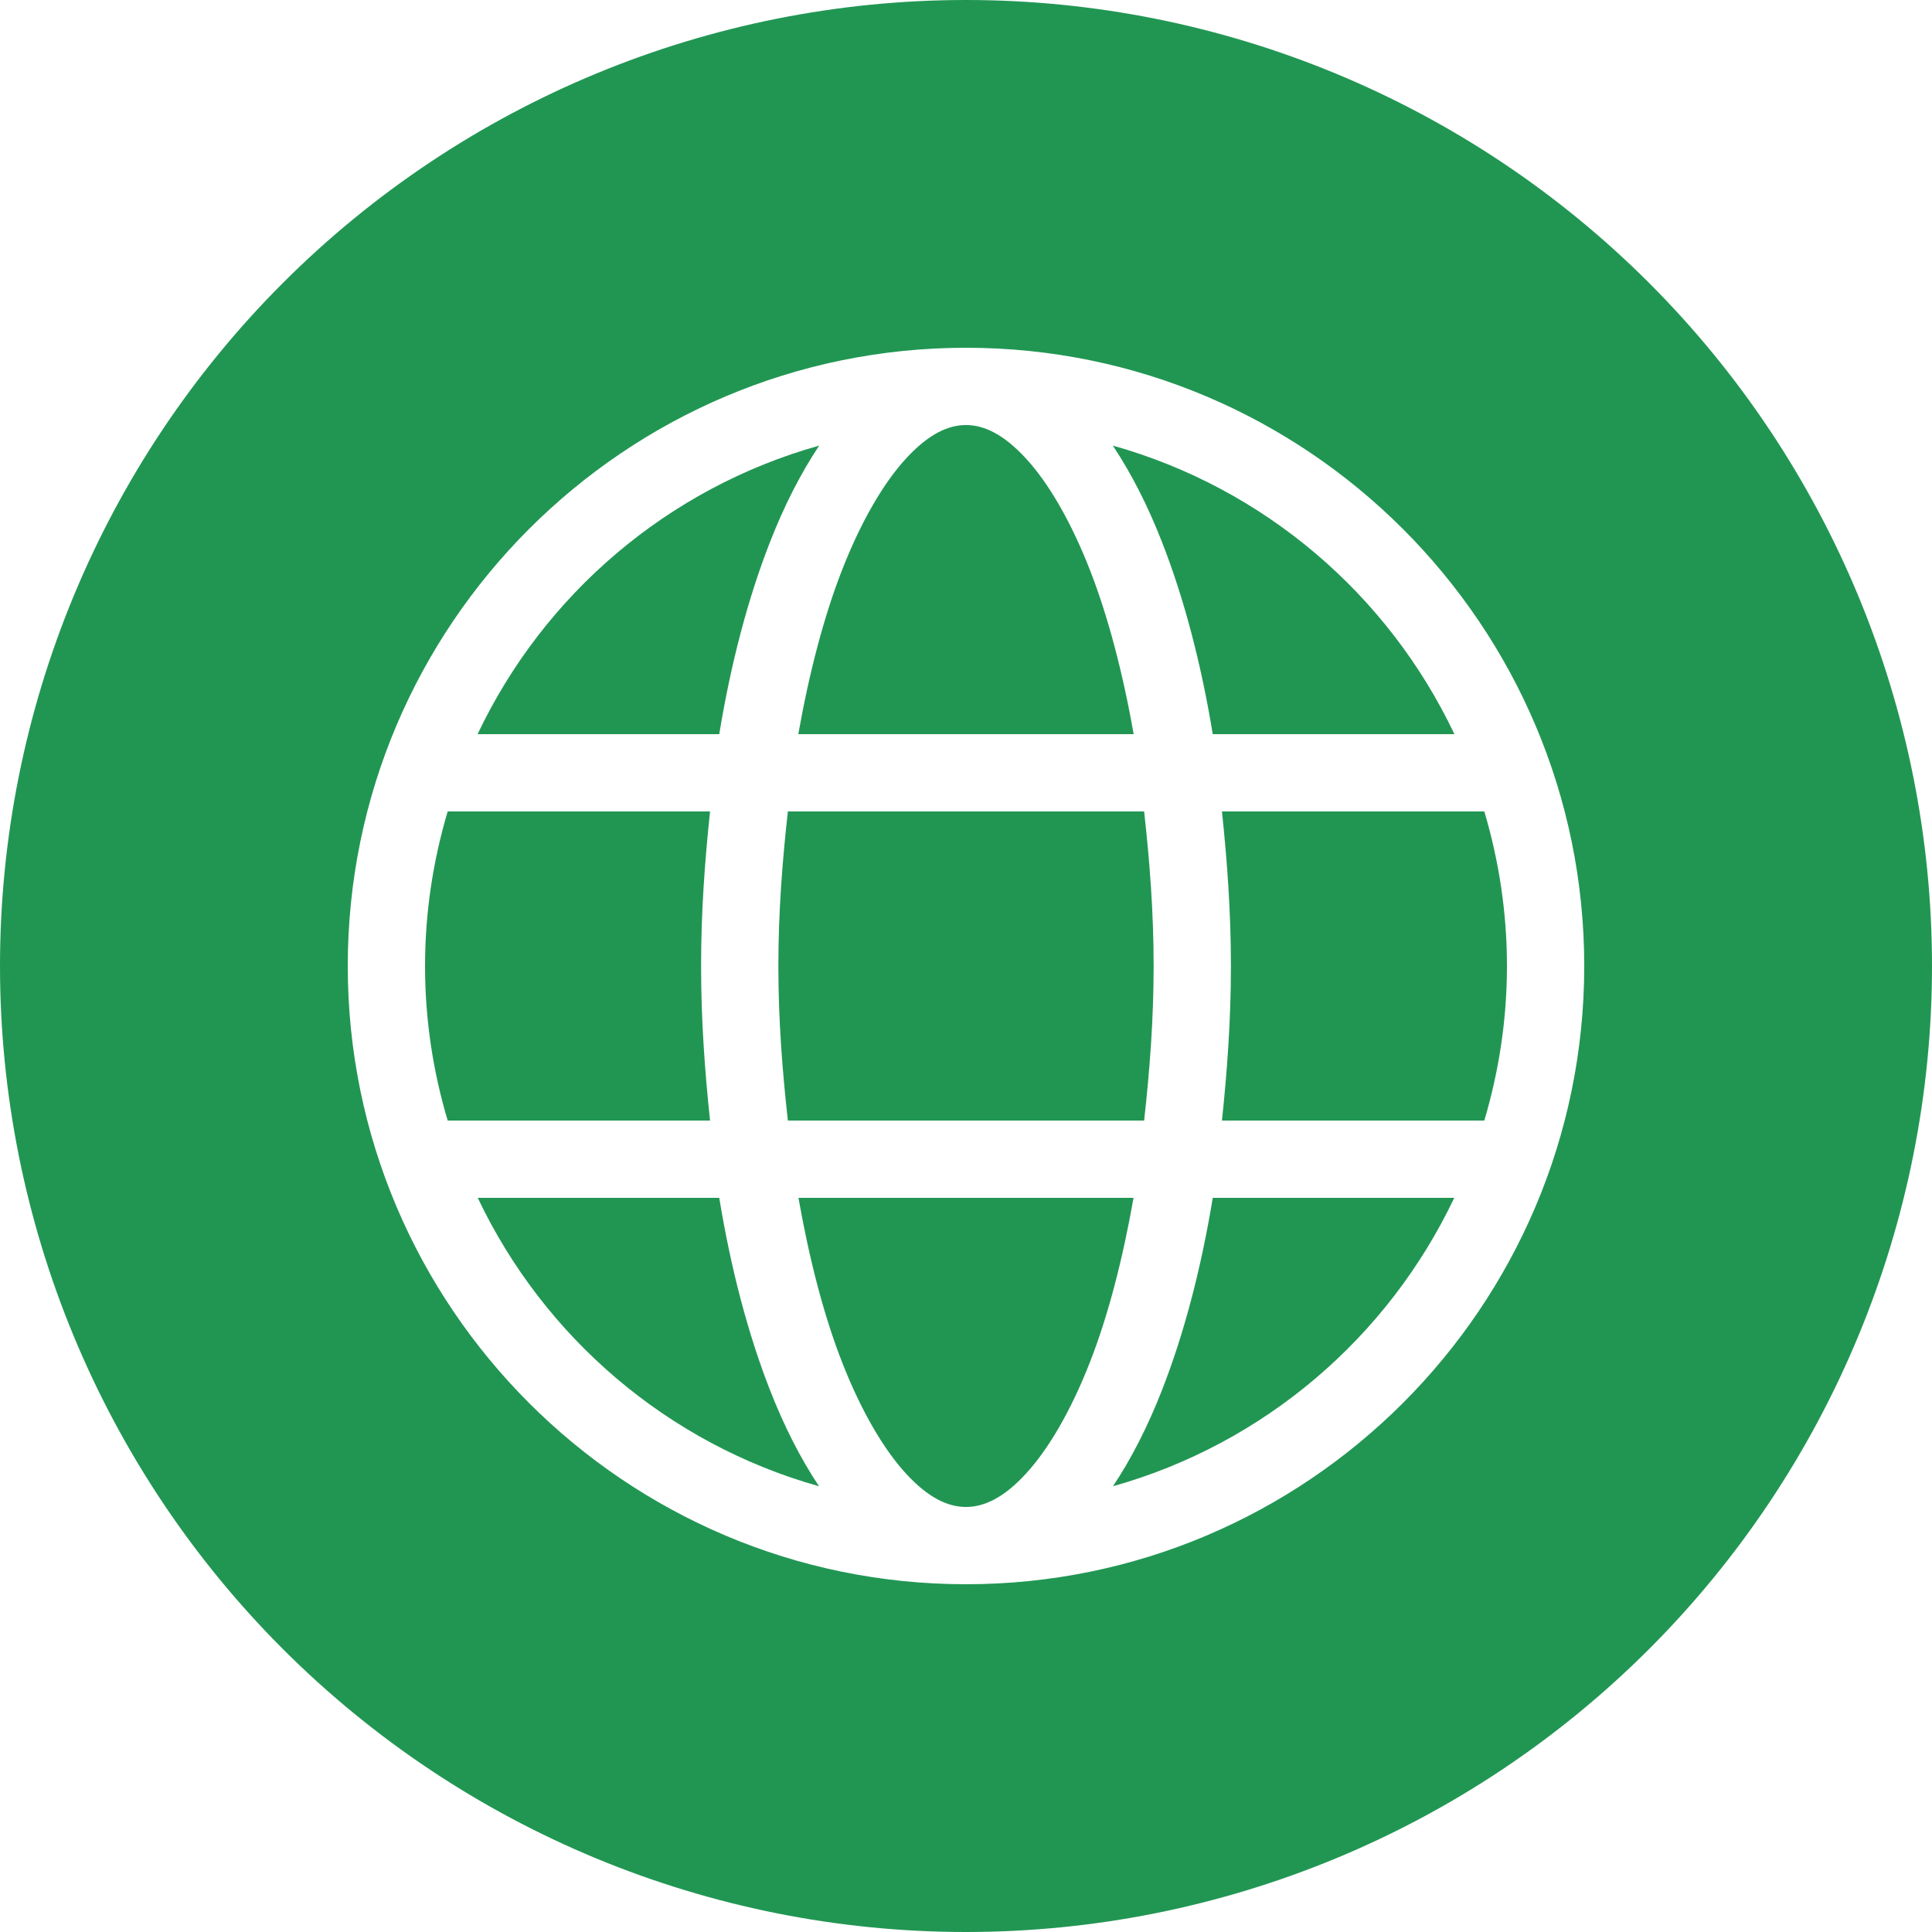
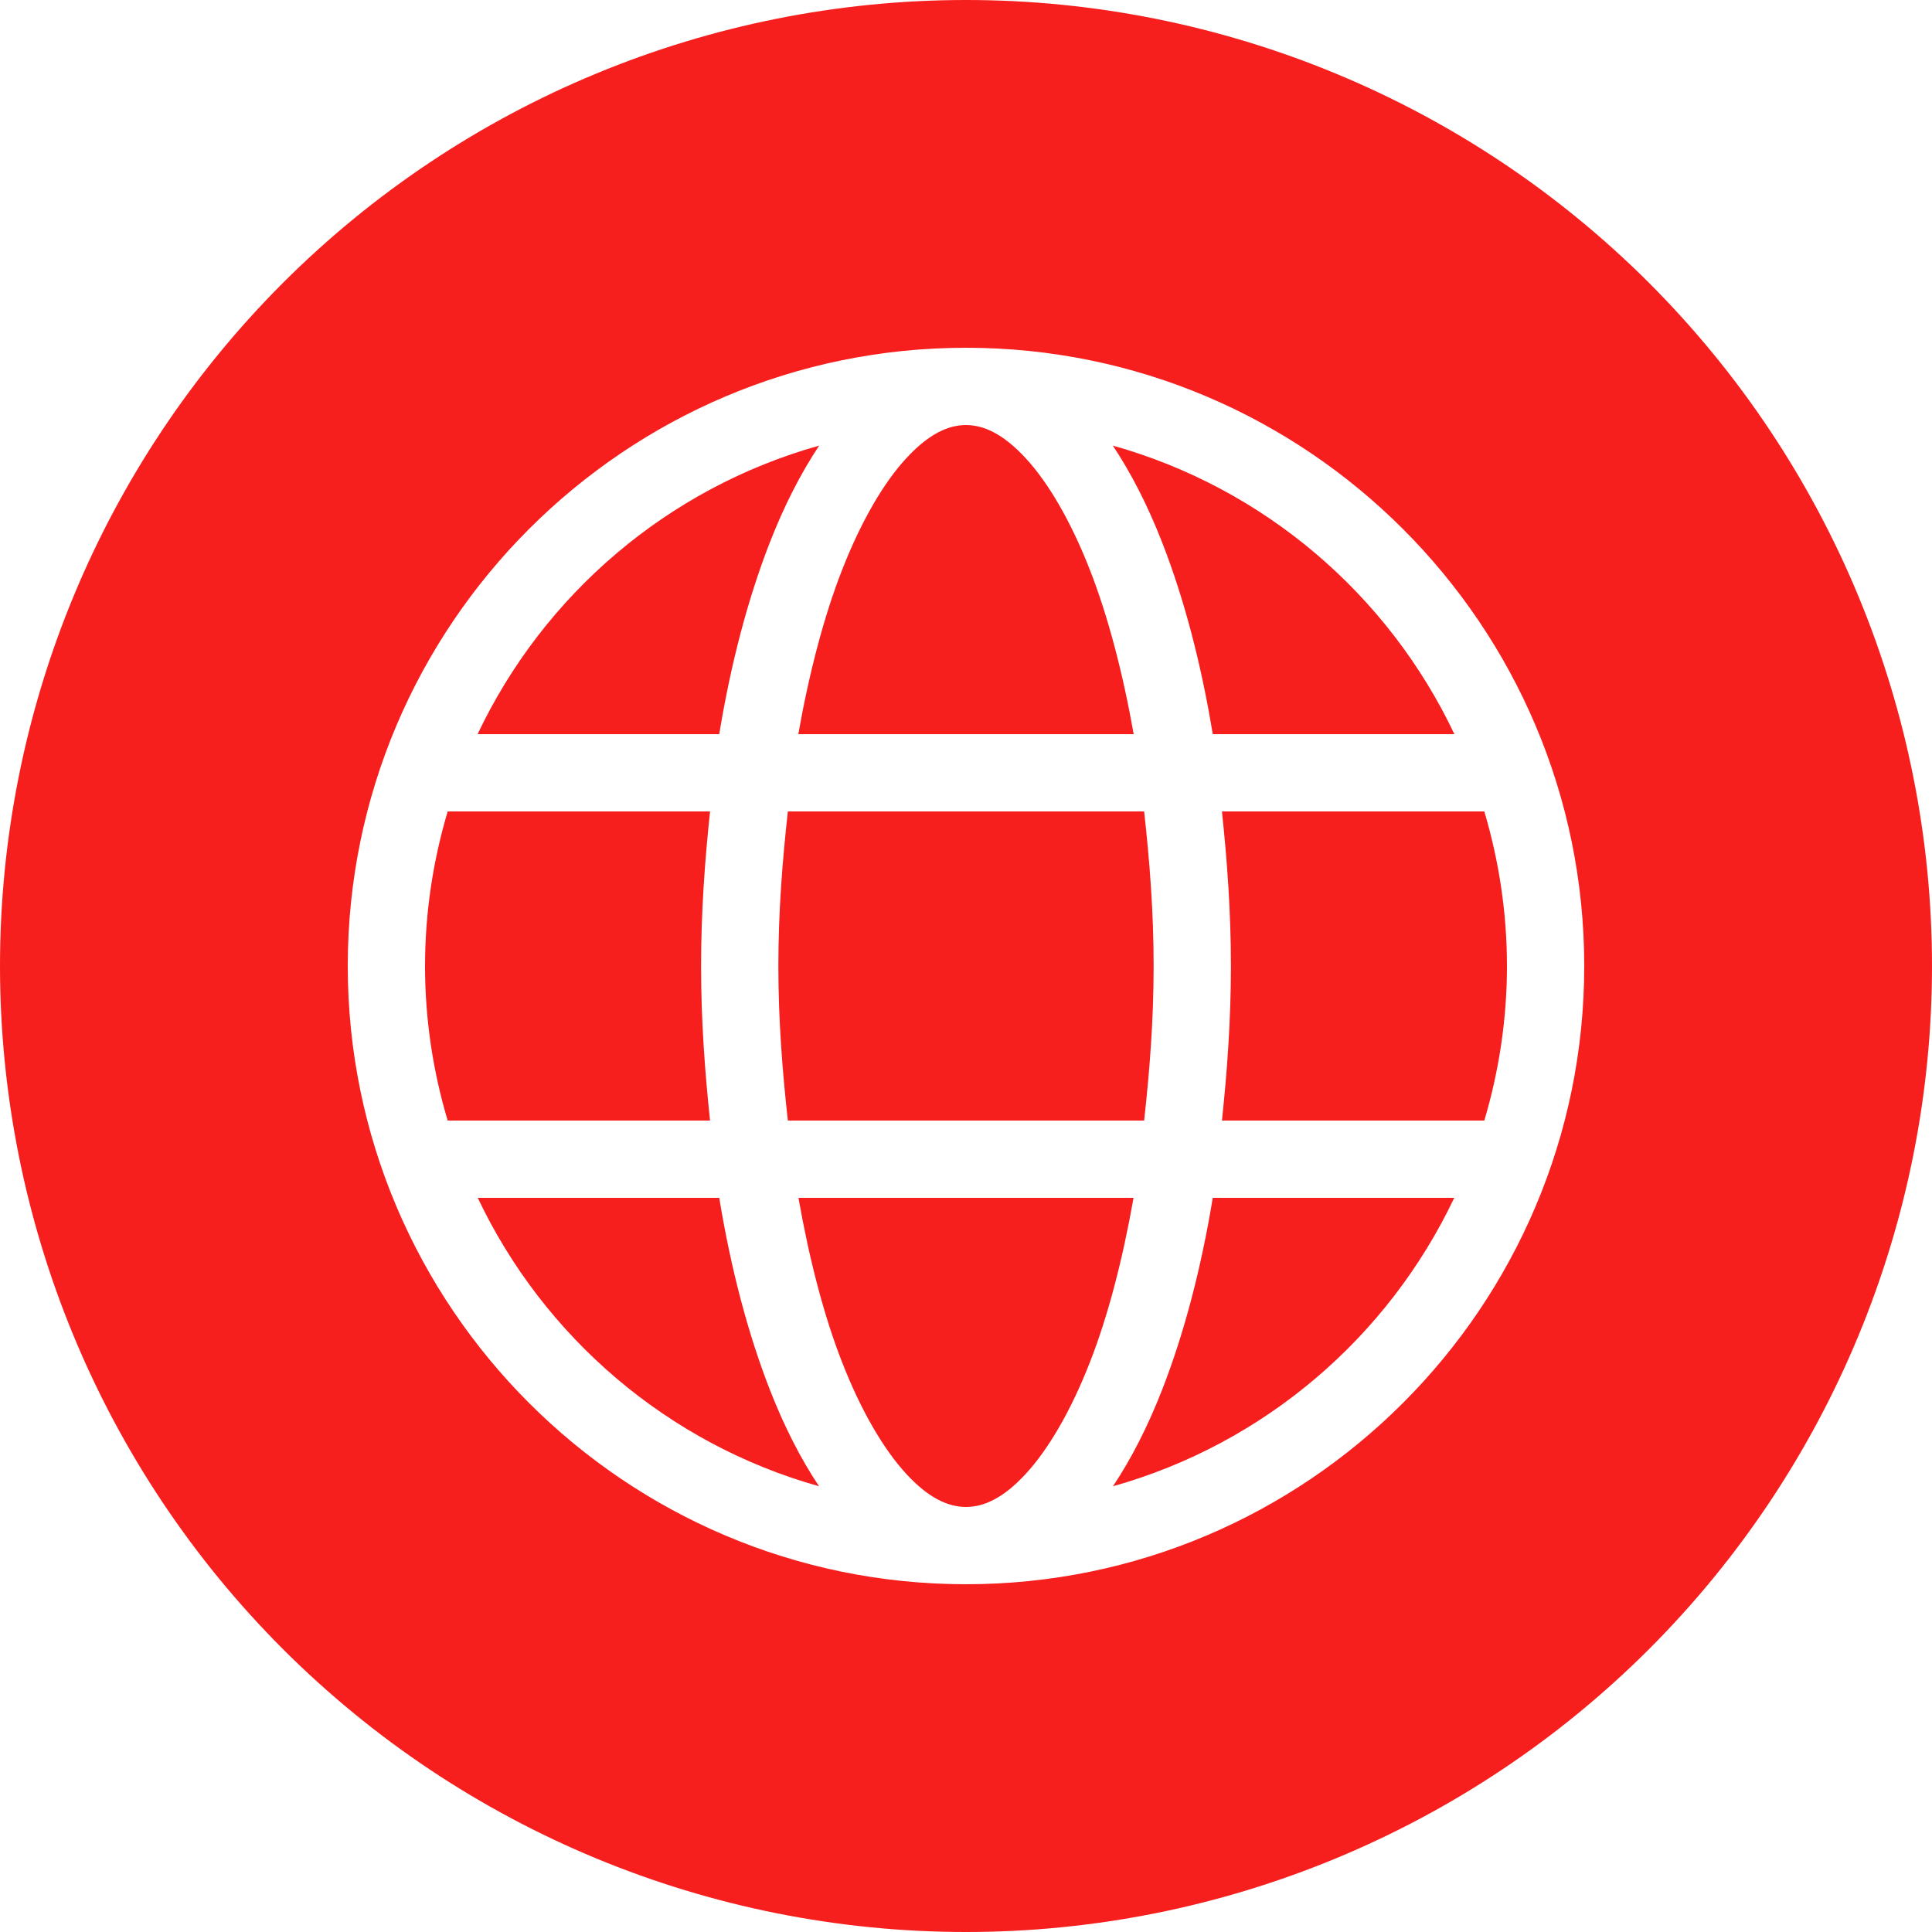
<svg xmlns="http://www.w3.org/2000/svg" xmlns:xlink="http://www.w3.org/1999/xlink" width="25" height="25" viewBox="0 0 25 25" version="1.1">
  <g id="Canvas" transform="translate(-4909 -2705)">
    <g id="noun_376853_cc">
      <g id="Group">
        <g id="Vector">
-           <use xlink:href="#path0_fill" transform="translate(4909 2705)" fill="#219653" />
+           <use xlink:href="#path0_fill" transform="translate(4909 2705)" fill="#f71e1e" />
        </g>
      </g>
    </g>
  </g>
  <defs>
    <path id="path0_fill" fill-rule="evenodd" d="M 12.5 8.88178e-16C 9.185 1.77636e-15 6.005 1.317 3.661 3.661C 1.317 6.005 2.66454e-15 9.185 0 12.5C 3.55271e-15 15.815 1.317 18.995 3.661 21.339C 6.005 23.683 9.185 25 12.5 25C 15.815 25 18.995 23.683 21.339 21.339C 23.683 18.995 25 15.815 25 12.5C 25 9.185 23.683 6.005 21.339 3.661C 18.995 1.317 15.815 1.44329e-15 12.5 0L 12.5 8.88178e-16ZM 12.5 4.5C 16.912 4.5 20.5 8.088 20.5 12.5C 20.5 16.912 16.912 20.5 12.5 20.5C 8.088 20.5 4.5 16.912 4.5 12.5C 4.5 8.088 8.088 4.5 12.5 4.5ZM 12.5 5.5C 12.269 5.5 12.015 5.617 11.727 5.93C 11.438 6.242 11.144 6.741 10.895 7.379C 10.662 7.976 10.472 8.7 10.33 9.5L 14.67 9.5C 14.528 8.7 14.338 7.976 14.105 7.379C 13.856 6.741 13.562 6.242 13.273 5.93C 12.985 5.617 12.731 5.5 12.5 5.5ZM 10.6 5.766C 8.641 6.316 7.037 7.693 6.18 9.5L 9.307 9.5C 9.459 8.574 9.682 7.734 9.963 7.016C 10.148 6.542 10.361 6.126 10.6 5.766ZM 14.4 5.766C 14.639 6.126 14.852 6.542 15.037 7.016C 15.318 7.734 15.541 8.574 15.693 9.5L 18.82 9.5C 17.963 7.693 16.359 6.316 14.4 5.766ZM 5.793 10.5C 5.605 11.134 5.5 11.804 5.5 12.5C 5.5 13.196 5.604 13.866 5.793 14.5L 9.188 14.5C 9.12 13.857 9.072 13.196 9.072 12.5C 9.072 11.804 9.12 11.143 9.188 10.5L 5.793 10.5ZM 10.195 10.5C 10.124 11.138 10.072 11.801 10.072 12.5C 10.072 13.2 10.124 13.861 10.195 14.5L 14.805 14.5C 14.876 13.861 14.928 13.2 14.928 12.5C 14.928 11.801 14.876 11.138 14.805 10.5L 10.195 10.5ZM 15.812 10.5C 15.88 11.143 15.928 11.804 15.928 12.5C 15.928 13.196 15.88 13.857 15.812 14.5L 19.207 14.5C 19.395 13.866 19.5 13.196 19.5 12.5C 19.5 11.804 19.395 11.134 19.207 10.5L 15.812 10.5ZM 6.182 15.5C 7.039 17.305 8.641 18.682 10.598 19.232C 10.359 18.873 10.148 18.459 9.963 17.986C 9.682 17.268 9.459 16.426 9.307 15.5L 6.182 15.5ZM 10.332 15.5C 10.473 16.3 10.662 17.027 10.895 17.623C 11.144 18.262 11.438 18.759 11.727 19.072C 12.015 19.385 12.269 19.5 12.5 19.5C 12.731 19.5 12.985 19.385 13.273 19.072C 13.562 18.759 13.856 18.262 14.105 17.623C 14.338 17.027 14.527 16.3 14.668 15.5L 10.332 15.5ZM 15.693 15.5C 15.541 16.426 15.318 17.268 15.037 17.986C 14.852 18.459 14.641 18.873 14.402 19.232C 16.359 18.682 17.961 17.305 18.818 15.5L 15.693 15.5Z" />
  </defs>
</svg>
